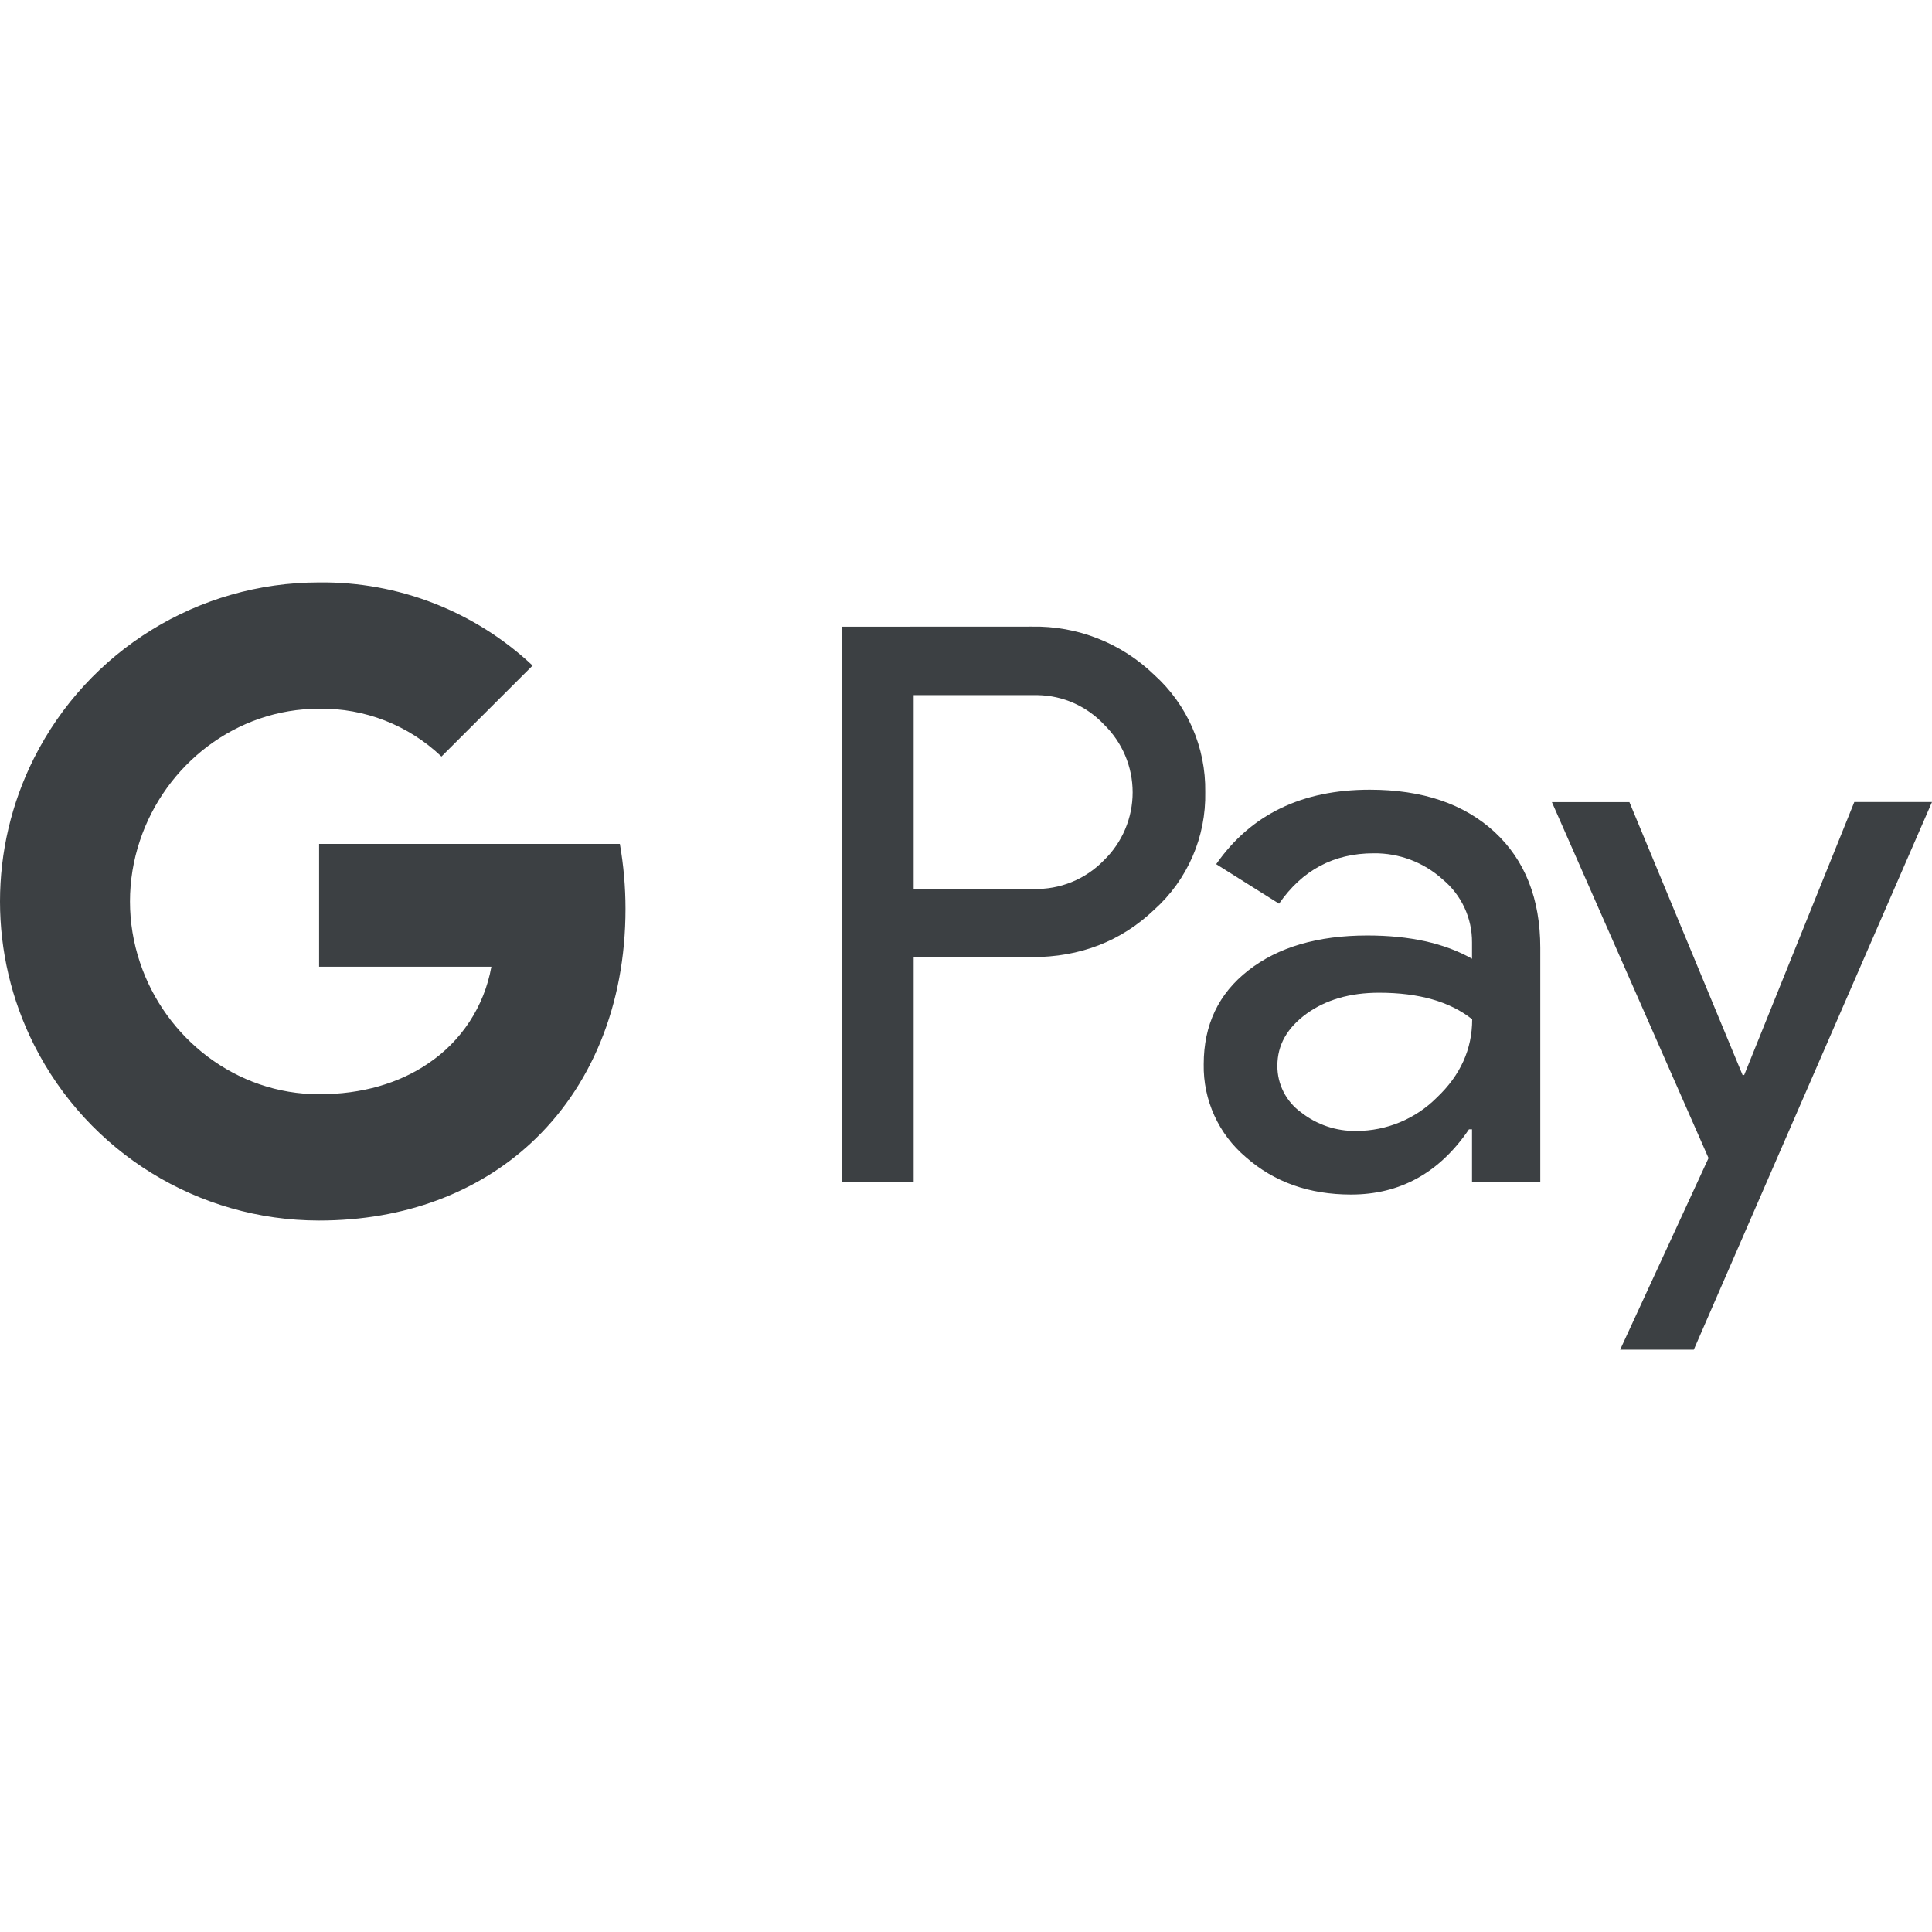
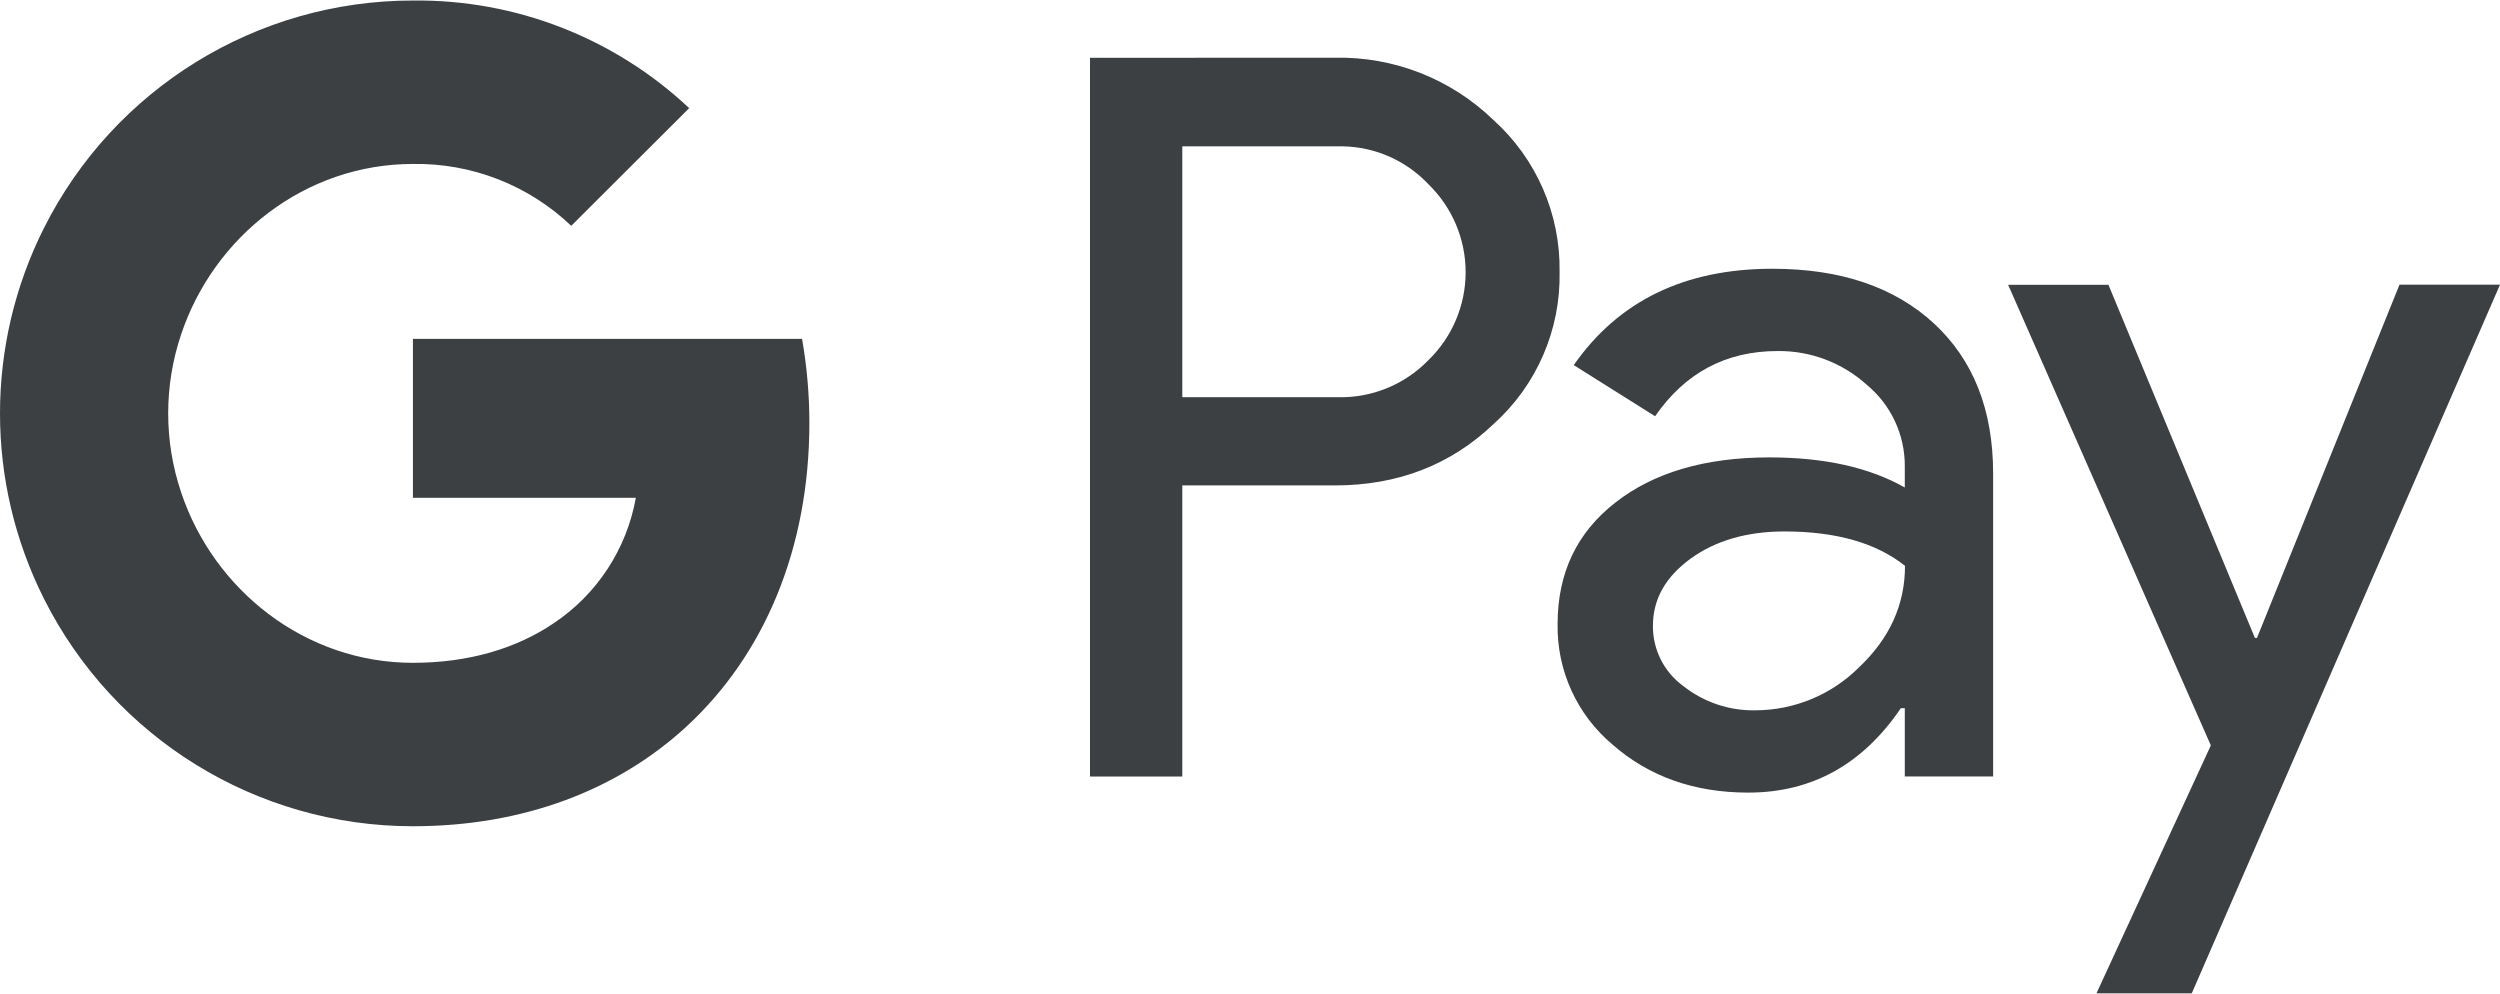
- <svg xmlns="http://www.w3.org/2000/svg" fill="#3C4043" role="img" viewBox="0 0 24 24">
+ <svg xmlns="http://www.w3.org/2000/svg" fill="#3C4043" role="img" viewBox="0 7.23 24 9.54">
  <path d="M3.963 7.235A3.963 3.963 0 00.422 9.419a3.963 3.963 0 000 3.559 3.963 3.963 0 003.541 2.184c1.07 0 1.97-.352 2.627-.957.748-.69 1.18-1.71 1.18-2.916a4.722 4.722 0 00-.07-.806H3.964v1.526h2.14a1.835 1.835 0 01-.79 1.205c-.356.241-.814.379-1.35.379-1.034 0-1.911-.697-2.225-1.636a2.375 2.375 0 010-1.517c.314-.94 1.191-1.636 2.225-1.636a2.152 2.152 0 011.52.594l1.132-1.13a3.808 3.808 0 00-2.652-1.033zm6.501.55v6.9h.886V11.89h1.465c.603 0 1.11-.196 1.522-.588a1.911 1.911 0 00.635-1.464 1.92 1.92 0 00-.635-1.456 2.125 2.125 0 00-1.522-.598zm2.427.85a1.156 1.156 0 01.823.365 1.176 1.176 0 010 1.686 1.171 1.171 0 01-.877.357H11.35V8.635h1.487a1.156 1.156 0 01.054 0zm4.124 1.175c-.842 0-1.477.308-1.907.925l.781.491c.288-.417.68-.626 1.175-.626a1.255 1.255 0 01.856.323 1.009 1.009 0 01.366.785v.202c-.34-.193-.774-.289-1.3-.289-.617 0-1.11.145-1.479.434-.37.288-.554.677-.554 1.165a1.476 1.476 0 00.525 1.156c.35.308.785.463 1.305.463.61 0 1.098-.27 1.465-.81h.038v.655h.848v-2.909c0-.61-.19-1.09-.568-1.44-.38-.35-.896-.525-1.551-.525zm2.263.154l1.946 4.422-1.098 2.38h.915L24 9.963h-.965l-1.368 3.391h-.02l-1.406-3.39zm-2.146 2.368c.494 0 .88.11 1.156.33 0 .372-.147.696-.44.973a1.413 1.413 0 01-.997.414 1.081 1.081 0 01-.69-.232.708.708 0 01-.293-.578c0-.257.12-.47.363-.647.24-.173.54-.26.9-.26Z" />
</svg>
